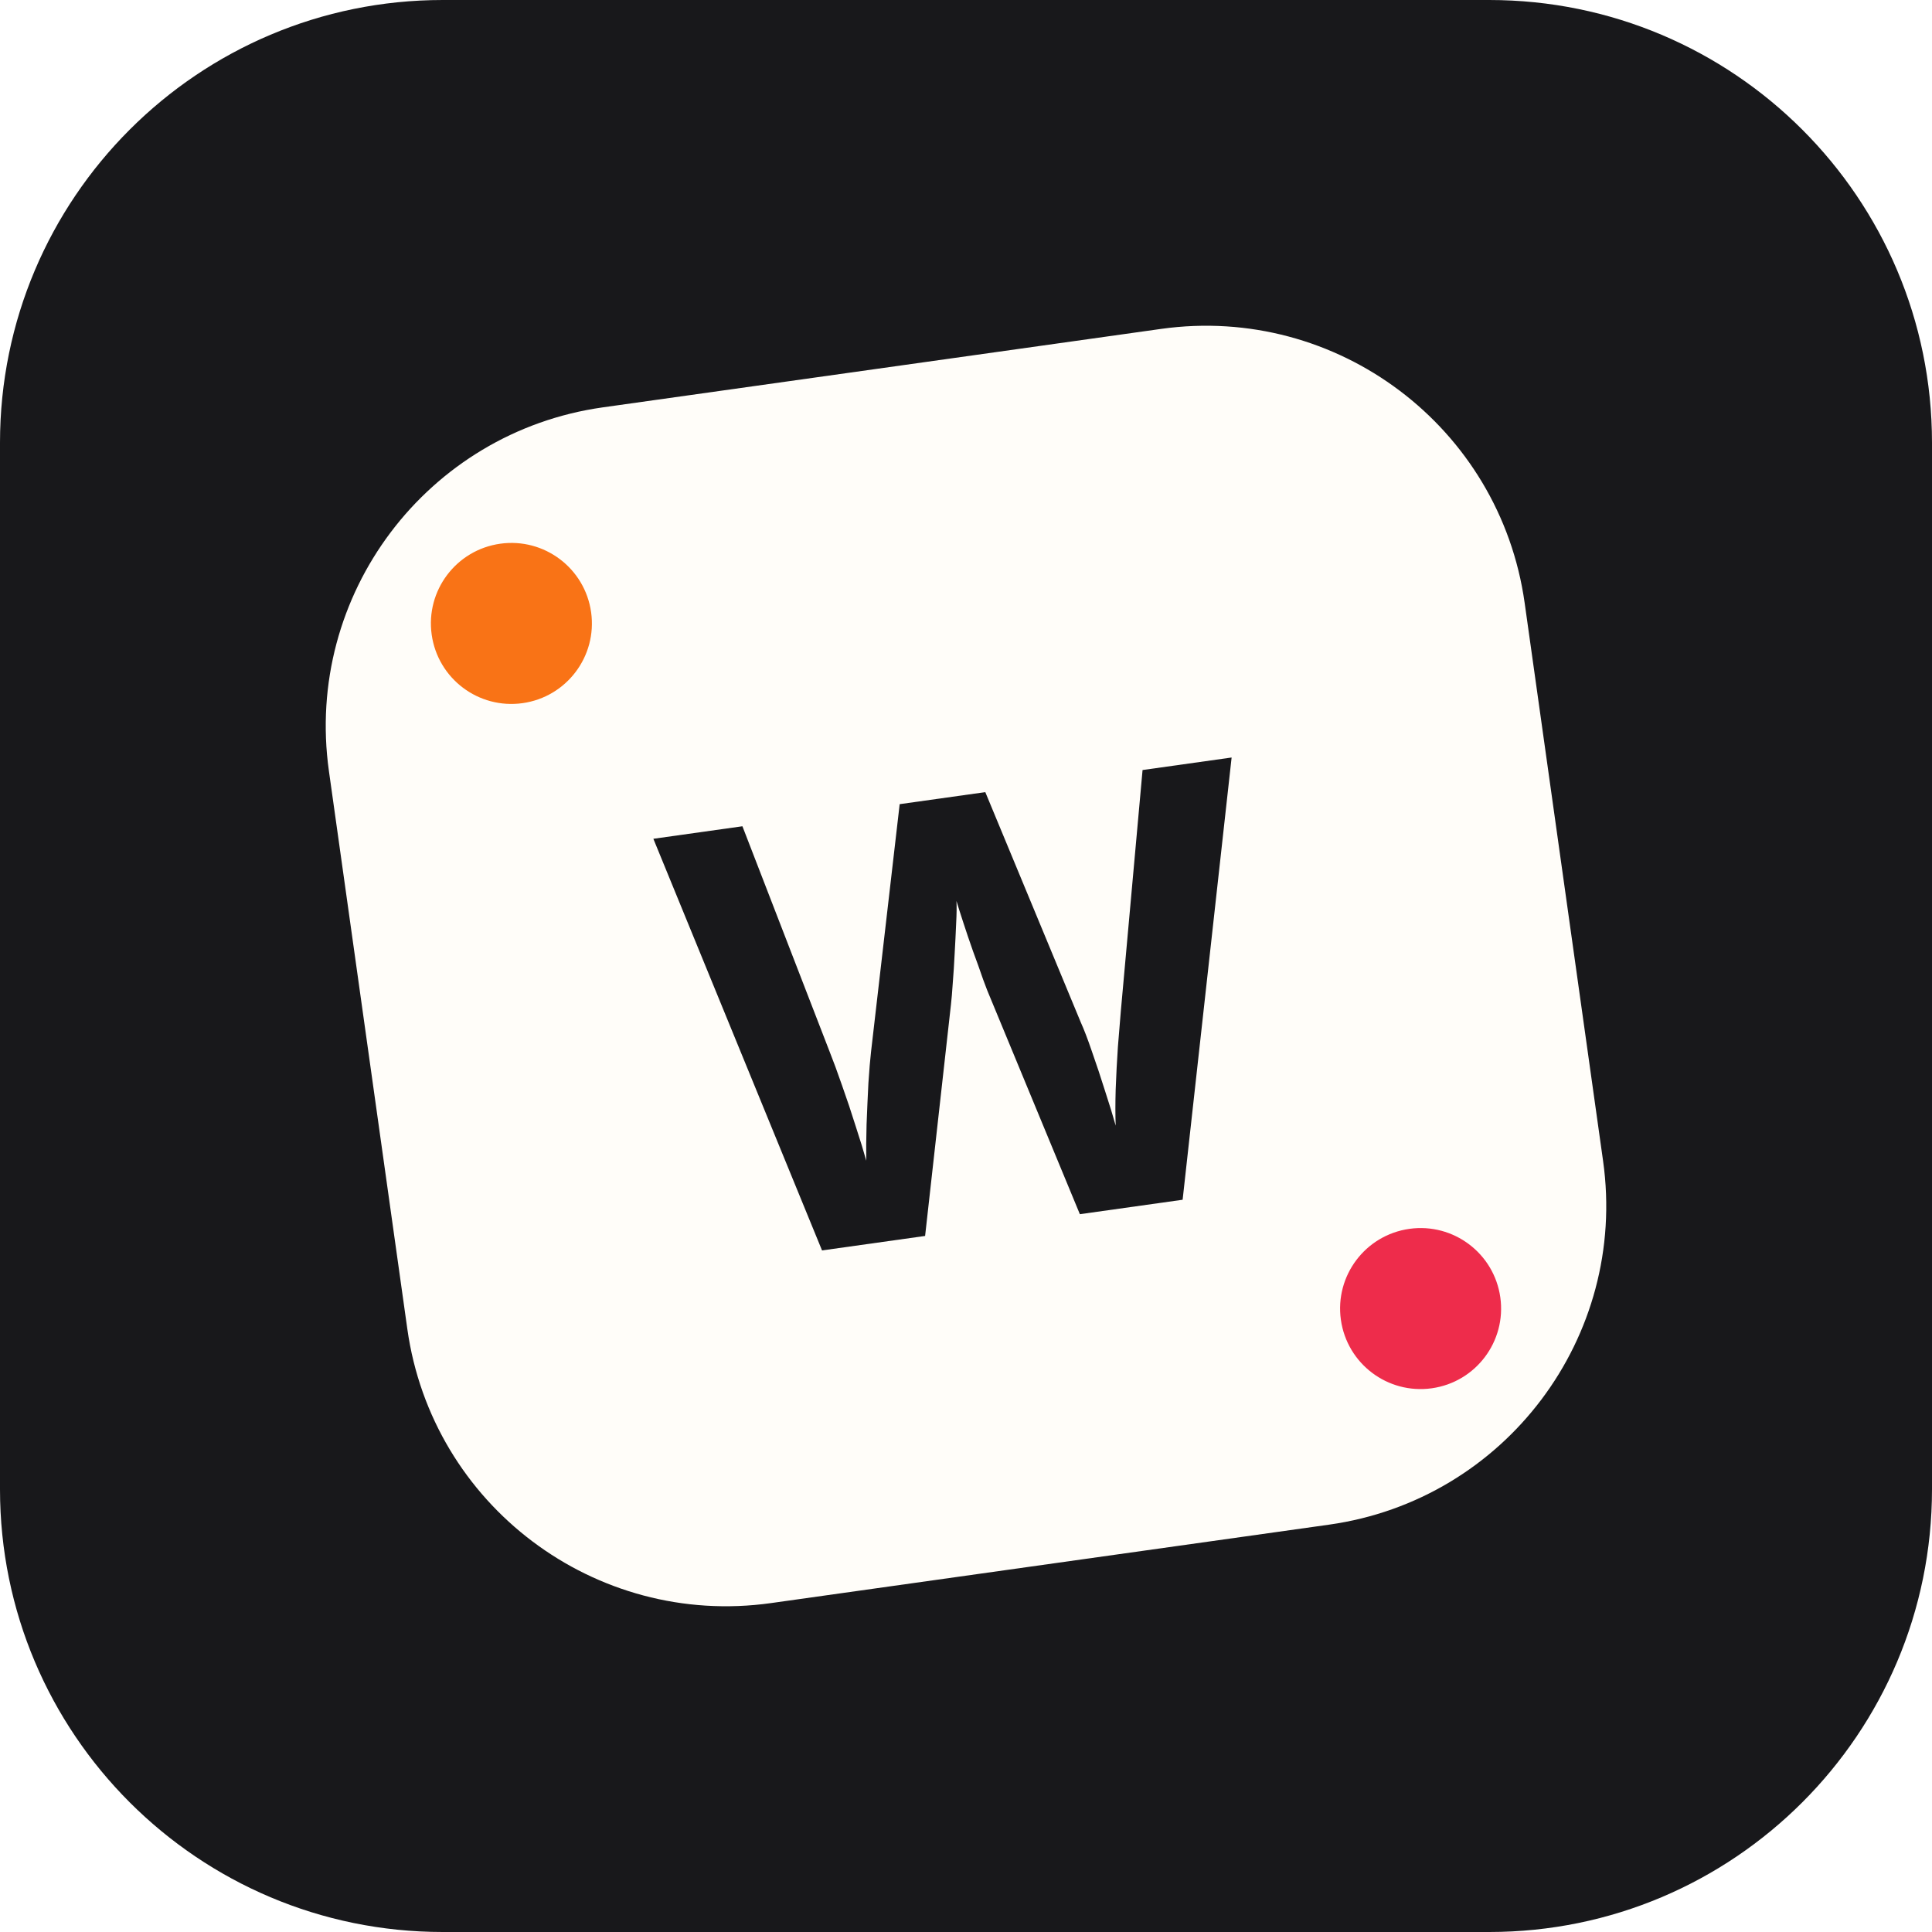
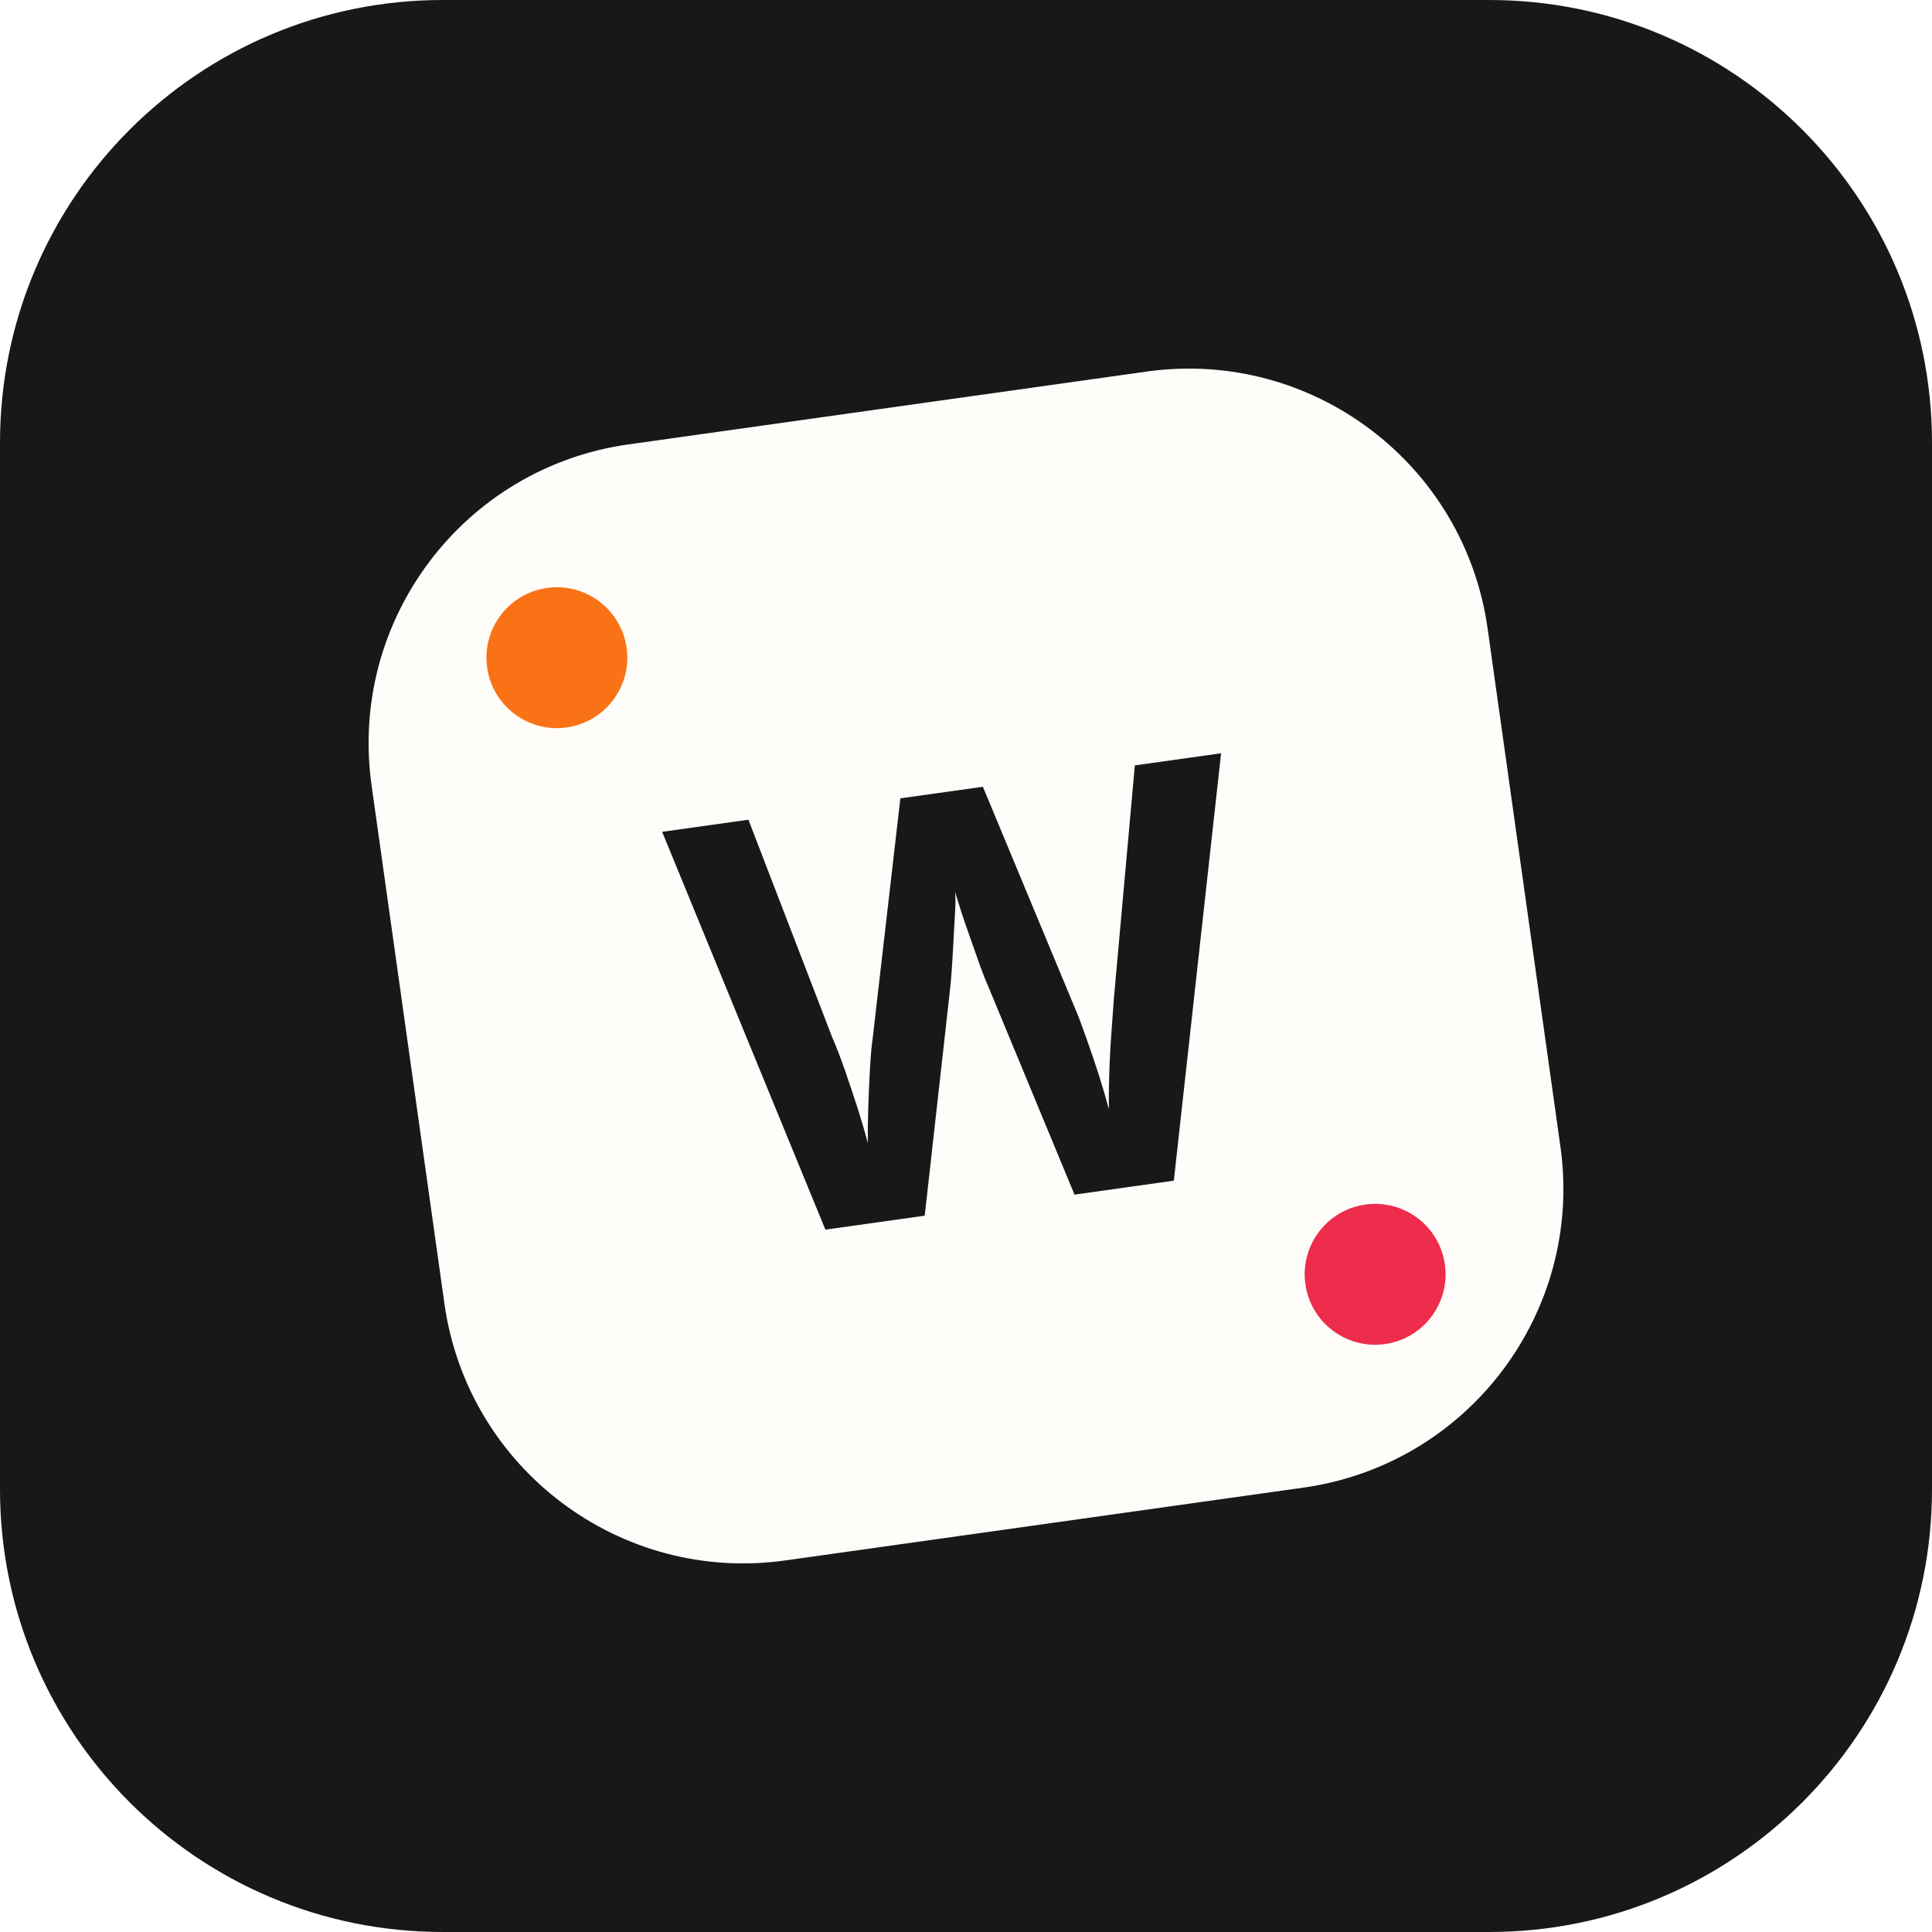
<svg xmlns="http://www.w3.org/2000/svg" viewBox="0 0 96 96">
  <rect width="96" height="96" rx="22" fill="#18181b" />
  <g transform="rotate(-8 48 48)">
-     <rect x="18" y="18" width="60" height="60" rx="16" fill="#fffdf9" />
-     <text x="48" y="61" text-anchor="middle" font-family="'Plus Jakarta Sans',sans-serif" font-size="30" font-weight="800" fill="#18181b">W</text>
-     <circle cx="28" cy="28" r="4" fill="#f97316" />
-     <circle cx="68" cy="68" r="4" fill="#ee2c4b" />
+     <rect x="20" y="20" width="56" height="56" rx="15" fill="#fffdf9" />
+     <text x="48" y="60" text-anchor="middle" font-family="'Plus Jakarta Sans',sans-serif" font-size="29" font-weight="800" fill="#18181b">W</text>
+     <circle cx="30" cy="30" r="3.5" fill="#f97316" />
+     <circle cx="66" cy="66" r="3.5" fill="#ee2c4b" />
  </g>
</svg>
